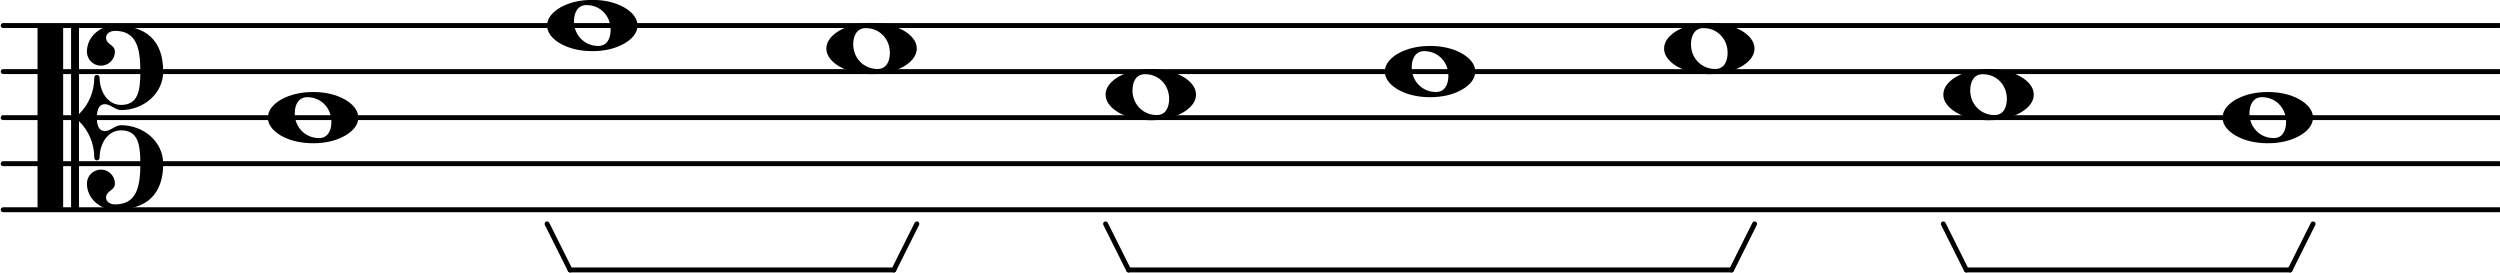
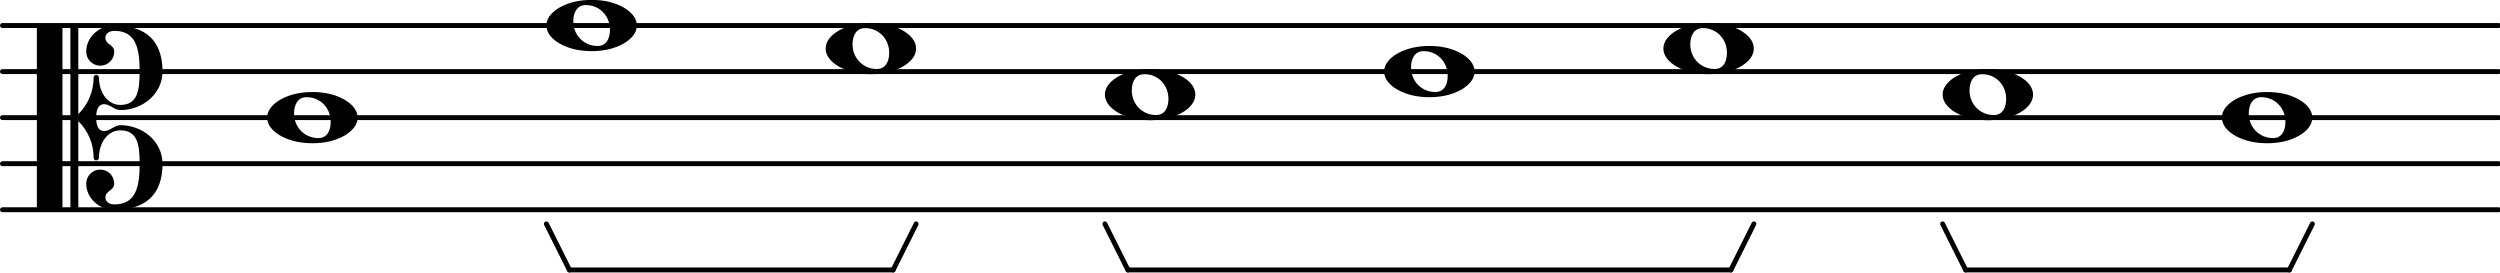
- <svg xmlns="http://www.w3.org/2000/svg" version="1.2" width="85.80mm" height="9.35mm" viewBox="9.484 -0 54.249 5.915">
+ <svg xmlns="http://www.w3.org/2000/svg" version="1.2" width="85.80mm" height="9.35mm" viewBox="9.484 -0 54.249 5.915" preserveAspectRatio="xMinYMin meet">
  <line transform="translate(9.4843, 4.554)" stroke-linejoin="round" stroke-linecap="round" stroke-width="0.107" stroke="currentColor" x1="0.054" y1="-0" x2="54.249" y2="-0" />
  <line transform="translate(9.4843, 3.554)" stroke-linejoin="round" stroke-linecap="round" stroke-width="0.107" stroke="currentColor" x1="0.054" y1="-0" x2="54.249" y2="-0" />
  <line transform="translate(9.4843, 2.554)" stroke-linejoin="round" stroke-linecap="round" stroke-width="0.107" stroke="currentColor" x1="0.054" y1="-0" x2="54.249" y2="-0" />
  <line transform="translate(9.4843, 1.554)" stroke-linejoin="round" stroke-linecap="round" stroke-width="0.107" stroke="currentColor" x1="0.054" y1="-0" x2="54.249" y2="-0" />
  <line transform="translate(9.4843, 0.554)" stroke-linejoin="round" stroke-linecap="round" stroke-width="0.107" stroke="currentColor" x1="0.054" y1="-0" x2="54.249" y2="-0" />
  <path transform="translate(51.6613, 2.054) scale(0.004, -0.004)" d="M214 111c-49 0 -68 -43 -68 -88c0 -75 57 -134 132 -134c49 0 67 43 67 88c0 75 -56 134 -131 134zM491 0c0 -43 -34 -76 -72 -98c-53 -30 -113 -41 -173 -41s-121 11 -174 41c-38 22 -72 55 -72 98s34 76 72 98c53 30 114 41 174 41s120 -11 173 -41 c38 -22 72 -55 72 -98z" fill="currentColor" />
  <path transform="translate(57.7241, 2.554) scale(0.004, -0.004)" d="M214 111c-49 0 -68 -43 -68 -88c0 -75 57 -134 132 -134c49 0 67 43 67 88c0 75 -56 134 -131 134zM491 0c0 -43 -34 -76 -72 -98c-53 -30 -113 -41 -173 -41s-121 11 -174 41c-38 22 -72 55 -72 98s34 76 72 98c53 30 114 41 174 41s120 -11 173 -41 c38 -22 72 -55 72 -98z" fill="currentColor" />
  <path transform="translate(21.3471, 0.554) scale(0.004, -0.004)" d="M214 111c-49 0 -68 -43 -68 -88c0 -75 57 -134 132 -134c49 0 67 43 67 88c0 75 -56 134 -131 134zM491 0c0 -43 -34 -76 -72 -98c-53 -30 -113 -41 -173 -41s-121 11 -174 41c-38 22 -72 55 -72 98s34 76 72 98c53 30 114 41 174 41s120 -11 173 -41 c38 -22 72 -55 72 -98z" fill="currentColor" />
  <path transform="translate(33.4728, 2.054) scale(0.004, -0.004)" d="M214 111c-49 0 -68 -43 -68 -88c0 -75 57 -134 132 -134c49 0 67 43 67 88c0 75 -56 134 -131 134zM491 0c0 -43 -34 -76 -72 -98c-53 -30 -113 -41 -173 -41s-121 11 -174 41c-38 22 -72 55 -72 98s34 76 72 98c53 30 114 41 174 41s120 -11 173 -41 c38 -22 72 -55 72 -98z" fill="currentColor" />
  <path transform="translate(39.5356, 1.554) scale(0.004, -0.004)" d="M214 111c-49 0 -68 -43 -68 -88c0 -75 57 -134 132 -134c49 0 67 43 67 88c0 75 -56 134 -131 134zM491 0c0 -43 -34 -76 -72 -98c-53 -30 -113 -41 -173 -41s-121 11 -174 41c-38 22 -72 55 -72 98s34 76 72 98c53 30 114 41 174 41s120 -11 173 -41 c38 -22 72 -55 72 -98z" fill="currentColor" />
  <line transform="translate(51.6613, 5.8613)" stroke-linejoin="round" stroke-linecap="round" stroke-width="0.107" stroke="currentColor" x1="0.5" y1="-0" x2="7.528" y2="-0" />
  <line transform="translate(51.6613, 5.8613)" stroke-linejoin="round" stroke-linecap="round" stroke-width="0.107" stroke="currentColor" x1="7.528" y1="-0" x2="8.028" y2="-1" />
  <line transform="translate(51.6613, 5.8613)" stroke-linejoin="round" stroke-linecap="round" stroke-width="0.107" stroke="currentColor" x1="0.5" y1="-0" x2="0" y2="-1" />
  <line transform="translate(33.4728, 5.8613)" stroke-linejoin="round" stroke-linecap="round" stroke-width="0.107" stroke="currentColor" x1="0.5" y1="-0" x2="13.591" y2="-0" />
  <line transform="translate(33.4728, 5.8613)" stroke-linejoin="round" stroke-linecap="round" stroke-width="0.107" stroke="currentColor" x1="13.591" y1="-0" x2="14.091" y2="-1" />
  <line transform="translate(33.4728, 5.8613)" stroke-linejoin="round" stroke-linecap="round" stroke-width="0.107" stroke="currentColor" x1="0.5" y1="-0" x2="0" y2="-1" />
  <line transform="translate(21.3471, 5.8613)" stroke-linejoin="round" stroke-linecap="round" stroke-width="0.107" stroke="currentColor" x1="0.5" y1="-0" x2="7.528" y2="-0" />
  <line transform="translate(21.3471, 5.8613)" stroke-linejoin="round" stroke-linecap="round" stroke-width="0.107" stroke="currentColor" x1="7.528" y1="-0" x2="8.028" y2="-1" />
  <line transform="translate(21.3471, 5.8613)" stroke-linejoin="round" stroke-linecap="round" stroke-width="0.107" stroke="currentColor" x1="0.5" y1="-0" x2="0" y2="-1" />
  <path transform="translate(10.2843, 2.554) scale(0.004, -0.004)" d="M322 0c0 -32 6 -73 44 -73c29 0 56 32 87 32c123 0 229 -90 229 -209c0 -168 -91 -250 -262 -250c-82 0 -152 62 -152 142c0 42 34 76 76 76s76 -34 76 -76c0 -39 -48 -37 -48 -76c0 -23 23 -37 48 -37c115 0 138 89 138 221c0 106 -13 181 -105 181 c-71 0 -116 -71 -116 -148c0 -10 -8 -15 -15 -15s-14 5 -14 15c0 75 -30 146 -83 198v-470c0 -6 -5 -11 -11 -11h-21c-6 0 -11 5 -11 11v978c0 6 5 11 11 11h21c6 0 11 -5 11 -11v-470c53 52 83 123 83 198c0 10 7 15 14 15s15 -5 15 -15c0 -77 45 -148 116 -148 c92 0 105 75 105 181c0 132 -23 221 -138 221c-25 0 -48 -14 -48 -37c0 -39 48 -37 48 -76c0 -42 -34 -76 -76 -76s-76 34 -76 76c0 80 70 142 152 142c171 0 262 -82 262 -250c0 -119 -106 -209 -229 -209c-31 0 -58 32 -87 32c-38 0 -44 -41 -44 -73zM128 -500h-117 c-6 0 -11 5 -11 11v978c0 6 5 11 11 11h117c6 0 11 -5 11 -11v-978c0 -6 -5 -11 -11 -11z" fill="currentColor" />
  <path transform="translate(15.2843, 2.554) scale(0.004, -0.004)" d="M214 111c-49 0 -68 -43 -68 -88c0 -75 57 -134 132 -134c49 0 67 43 67 88c0 75 -56 134 -131 134zM491 0c0 -43 -34 -76 -72 -98c-53 -30 -113 -41 -173 -41s-121 11 -174 41c-38 22 -72 55 -72 98s34 76 72 98c53 30 114 41 174 41s120 -11 173 -41 c38 -22 72 -55 72 -98z" fill="currentColor" />
  <path transform="translate(27.4099, 1.054) scale(0.004, -0.004)" d="M214 111c-49 0 -68 -43 -68 -88c0 -75 57 -134 132 -134c49 0 67 43 67 88c0 75 -56 134 -131 134zM491 0c0 -43 -34 -76 -72 -98c-53 -30 -113 -41 -173 -41s-121 11 -174 41c-38 22 -72 55 -72 98s34 76 72 98c53 30 114 41 174 41s120 -11 173 -41 c38 -22 72 -55 72 -98z" fill="currentColor" />
  <path transform="translate(45.5985, 1.054) scale(0.004, -0.004)" d="M214 111c-49 0 -68 -43 -68 -88c0 -75 57 -134 132 -134c49 0 67 43 67 88c0 75 -56 134 -131 134zM491 0c0 -43 -34 -76 -72 -98c-53 -30 -113 -41 -173 -41s-121 11 -174 41c-38 22 -72 55 -72 98s34 76 72 98c53 30 114 41 174 41s120 -11 173 -41 c38 -22 72 -55 72 -98z" fill="currentColor" />
</svg>
